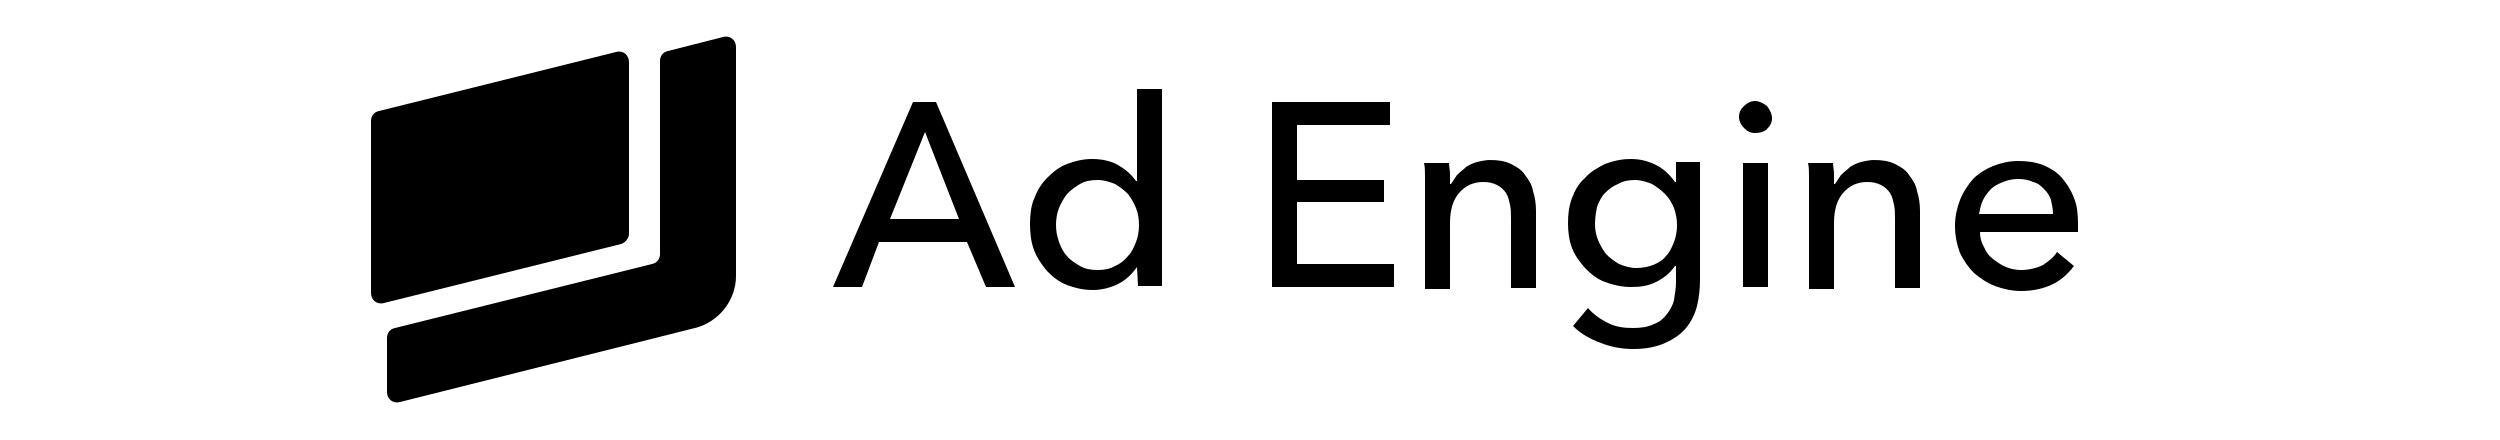
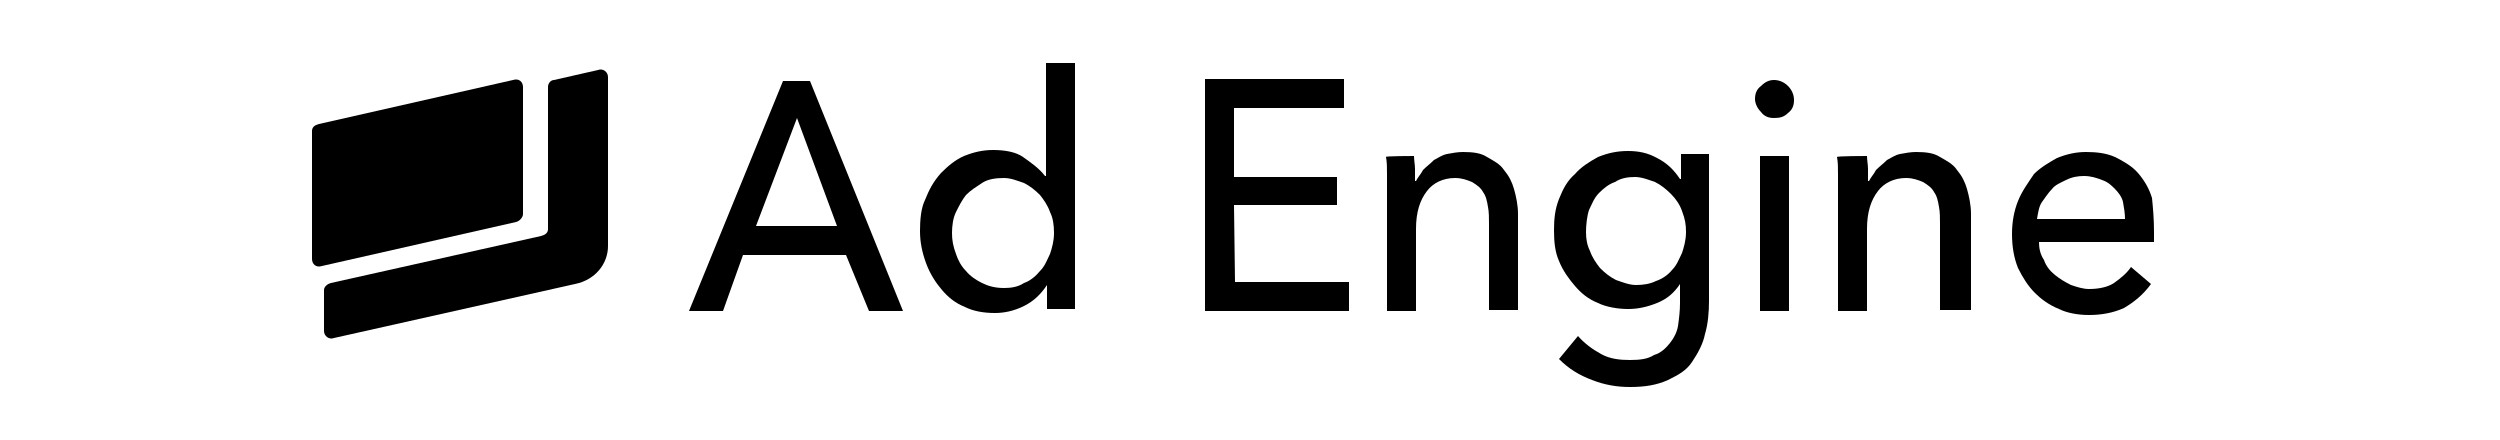
<svg xmlns="http://www.w3.org/2000/svg" version="1.1" id="Layer_2" x="0px" y="0px" width="250px" height="44px" viewBox="0 0 250 44" style="enable-background:new 0 0 250 44;" xml:space="preserve">
  <g>
    <g>
-       <path d="M62.1,24.4l-23.7,5.9c-0.7,0.2-1.3-0.3-1.3-1V12.1c0-0.5,0.3-0.9,0.8-1l23.7-5.9c0.7-0.2,1.3,0.3,1.3,1v17.2    C62.9,23.8,62.5,24.3,62.1,24.4z" />
-       <path d="M66,6.1v19.3c0,0.5-0.3,0.9-0.8,1l-25.7,6.4c-0.5,0.1-0.8,0.5-0.8,1v5.4c0,0.7,0.6,1.2,1.3,1l29.5-7.4    c2.4-0.6,4.1-2.8,4.1-5.2V4.7c0-0.7-0.6-1.2-1.3-1l-5.5,1.4C66.3,5.2,66,5.6,66,6.1z" />
+       <path d="M51.6,22.2l-19.4,4.4c-0.6,0.2-1-0.2-1-0.7V13.1c0-0.4,0.3-0.6,0.7-0.7L51.3,8c0.6-0.2,1,0.2,1,0.7v12.7    C52.3,21.7,52,22.1,51.6,22.2z" />
+       <path d="M54.8,8.7v14.2c0,0.4-0.3,0.6-0.7,0.7l-21,4.7c-0.4,0.1-0.7,0.4-0.7,0.7v4.1c0,0.5,0.5,0.9,1,0.7l24.1-5.4    c2-0.4,3.3-2,3.3-3.8V7.7c0-0.5-0.5-0.9-1-0.7L55.4,8C55.1,8,54.8,8.3,54.8,8.7z" />
    </g>
    <g>
-       <path d="M86.2,28.7h-2.9l8-18.5h2.3l7.9,18.5h-2.9l-1.9-4.5h-8.8L86.2,28.7z M89,21.9h6.9l-3.4-8.7L89,21.9z" />
-       <path d="M113.7,26.7c-0.5,0.7-1.1,1.3-1.9,1.7c-0.8,0.4-1.7,0.6-2.5,0.6c-1,0-1.8-0.2-2.6-0.5c-0.8-0.3-1.4-0.8-2-1.4    c-0.5-0.6-1-1.3-1.3-2.1c-0.3-0.8-0.4-1.7-0.4-2.6c0-0.9,0.1-1.8,0.4-2.5c0.3-0.8,0.7-1.5,1.3-2.1c0.6-0.6,1.2-1.1,2-1.4    c0.8-0.3,1.6-0.5,2.5-0.5c1,0,1.9,0.2,2.6,0.6c0.7,0.4,1.3,0.9,1.8,1.6h0.1V8.9h2.5v19.7h-2.4L113.7,26.7L113.7,26.7z M105.6,22.5    c0,0.6,0.1,1.1,0.3,1.7c0.2,0.5,0.4,1,0.8,1.4c0.3,0.4,0.8,0.7,1.3,1s1.1,0.4,1.8,0.4c0.6,0,1.2-0.1,1.7-0.4c0.5-0.2,1-0.6,1.3-1    c0.4-0.4,0.6-0.9,0.8-1.4c0.2-0.5,0.3-1.1,0.3-1.7c0-0.6-0.1-1.2-0.3-1.7c-0.2-0.5-0.5-1-0.8-1.4c-0.4-0.4-0.8-0.7-1.3-1    c-0.5-0.2-1.1-0.4-1.7-0.4c-0.7,0-1.3,0.1-1.8,0.4s-0.9,0.6-1.3,1c-0.3,0.4-0.6,0.9-0.8,1.4C105.7,21.3,105.6,21.9,105.6,22.5z" />
-       <path d="M129.7,26.4h9.7v2.3h-12.2V10.2h11.8v2.3h-9.3V18h8.7v2.2h-8.7V26.4z" />
-       <path d="M144.9,16.3c0,0.3,0.1,0.7,0.1,1.1c0,0.4,0,0.7,0,1h0.1c0.2-0.3,0.4-0.6,0.6-0.9c0.3-0.3,0.6-0.5,0.9-0.8    c0.3-0.2,0.7-0.4,1.1-0.5c0.4-0.1,0.9-0.2,1.3-0.2c0.8,0,1.5,0.1,2.1,0.4c0.6,0.3,1.1,0.6,1.4,1.1c0.4,0.5,0.7,1,0.8,1.6    c0.2,0.6,0.3,1.3,0.3,2v7.7h-2.5v-6.9c0-0.5,0-1-0.1-1.4c-0.1-0.5-0.2-0.9-0.4-1.2c-0.2-0.3-0.5-0.6-0.9-0.8    c-0.4-0.2-0.8-0.3-1.4-0.3c-1,0-1.8,0.4-2.4,1.1c-0.6,0.7-0.9,1.7-0.9,3v6.6h-2.5V19c0-0.3,0-0.8,0-1.3c0-0.5,0-1-0.1-1.4H144.9z" />
-       <path d="M158.8,30.8c0.5,0.6,1.2,1.1,2,1.5c0.8,0.4,1.6,0.5,2.5,0.5c0.8,0,1.5-0.1,2.1-0.4c0.6-0.2,1-0.6,1.3-1    c0.3-0.4,0.6-0.9,0.7-1.4c0.1-0.6,0.2-1.2,0.2-1.8v-1.6h-0.1c-0.5,0.7-1.1,1.2-1.9,1.6c-0.8,0.4-1.6,0.5-2.5,0.5    c-0.9,0-1.8-0.2-2.6-0.5c-0.8-0.3-1.4-0.8-2-1.4c-0.5-0.6-1-1.2-1.3-2c-0.3-0.8-0.4-1.6-0.4-2.5c0-0.9,0.1-1.7,0.4-2.5    c0.3-0.8,0.7-1.5,1.3-2c0.5-0.6,1.2-1,2-1.4c0.8-0.3,1.6-0.5,2.6-0.5c0.9,0,1.7,0.2,2.5,0.6c0.8,0.4,1.4,1,1.9,1.7h0.1v-2h2.4V28    c0,0.9-0.1,1.8-0.3,2.6c-0.2,0.8-0.6,1.6-1.1,2.2c-0.5,0.6-1.2,1.1-2.1,1.5c-0.9,0.4-1.9,0.6-3.2,0.6c-1.1,0-2.2-0.2-3.2-0.6    c-1.1-0.4-2-0.9-2.8-1.7L158.8,30.8z M159.5,22.4c0,0.6,0.1,1.1,0.3,1.6s0.5,1,0.8,1.4c0.4,0.4,0.8,0.7,1.3,1    c0.5,0.2,1.1,0.4,1.7,0.4c0.6,0,1.2-0.1,1.7-0.3c0.5-0.2,1-0.5,1.3-0.9c0.4-0.4,0.6-0.9,0.8-1.4c0.2-0.5,0.3-1.1,0.3-1.7    c0-0.6-0.1-1.1-0.3-1.7c-0.2-0.5-0.5-1-0.9-1.4c-0.4-0.4-0.8-0.7-1.3-1c-0.5-0.2-1.1-0.4-1.7-0.4c-0.6,0-1.2,0.1-1.7,0.4    c-0.5,0.2-0.9,0.5-1.3,0.9c-0.4,0.4-0.6,0.9-0.8,1.4C159.6,21.2,159.5,21.8,159.5,22.4z" />
-       <path d="M177.2,11.8c0,0.5-0.2,0.8-0.5,1.1c-0.3,0.3-0.7,0.4-1.2,0.4s-0.8-0.2-1.1-0.5c-0.3-0.3-0.5-0.7-0.5-1.1    c0-0.5,0.2-0.8,0.5-1.1c0.3-0.3,0.7-0.5,1.1-0.5s0.8,0.2,1.2,0.5C177,11,177.2,11.4,177.2,11.8z M176.8,28.7h-2.5V16.3h2.5V28.7z" />
-       <path d="M183.3,16.3c0,0.3,0.1,0.7,0.1,1.1c0,0.4,0,0.7,0,1h0.1c0.2-0.3,0.4-0.6,0.6-0.9c0.3-0.3,0.6-0.5,0.9-0.8    c0.3-0.2,0.7-0.4,1.1-0.5c0.4-0.1,0.9-0.2,1.3-0.2c0.8,0,1.5,0.1,2.1,0.4c0.6,0.3,1.1,0.6,1.4,1.1c0.4,0.5,0.7,1,0.8,1.6    c0.2,0.6,0.3,1.3,0.3,2v7.7h-2.5v-6.9c0-0.5,0-1-0.1-1.4c-0.1-0.5-0.2-0.9-0.4-1.2c-0.2-0.3-0.5-0.6-0.9-0.8    c-0.4-0.2-0.8-0.3-1.4-0.3c-1,0-1.8,0.4-2.4,1.1c-0.6,0.7-0.9,1.7-0.9,3v6.6h-2.5V19c0-0.3,0-0.8,0-1.3c0-0.5,0-1-0.1-1.4H183.3z" />
-       <path d="M207.8,22.4c0,0.1,0,0.3,0,0.4s0,0.3,0,0.4H198c0,0.5,0.1,1,0.4,1.5c0.2,0.5,0.5,0.9,0.9,1.2c0.4,0.3,0.8,0.6,1.3,0.8    c0.5,0.2,1,0.3,1.5,0.3c0.8,0,1.6-0.2,2.2-0.5c0.6-0.4,1.1-0.8,1.4-1.3l1.7,1.4c-0.7,0.9-1.4,1.5-2.3,1.9c-0.9,0.4-1.9,0.6-3,0.6    c-0.9,0-1.8-0.2-2.6-0.5c-0.8-0.3-1.5-0.8-2.1-1.3c-0.6-0.6-1-1.2-1.4-2c-0.3-0.8-0.5-1.7-0.5-2.7c0-1,0.2-1.8,0.5-2.6    c0.3-0.8,0.8-1.5,1.3-2.1c0.6-0.6,1.3-1,2-1.3c0.8-0.3,1.6-0.5,2.5-0.5s1.7,0.1,2.5,0.4c0.7,0.3,1.4,0.7,1.9,1.3    c0.5,0.6,0.9,1.2,1.2,2C207.7,20.5,207.8,21.4,207.8,22.4z M205.3,21.4c0-0.5-0.1-0.9-0.2-1.4c-0.1-0.4-0.4-0.8-0.7-1.1    c-0.3-0.3-0.6-0.6-1.1-0.7c-0.4-0.2-0.9-0.3-1.5-0.3c-0.5,0-1,0.1-1.5,0.3c-0.5,0.2-0.9,0.4-1.2,0.7c-0.3,0.3-0.6,0.7-0.8,1.1    c-0.2,0.4-0.3,0.9-0.4,1.4H205.3z" />
+       <path d="M72.3,31.1h-3.4l9.4-23H81l9.3,23h-3.4l-2.3-5.6H74.3L72.3,31.1z M75.6,22.6h8.1l-4-10.8L75.6,22.6z" />
+       <path d="M104.7,28.5c-0.6,0.9-1.3,1.6-2.3,2.1c-1,0.5-2,0.7-2.9,0.7c-1.2,0-2.2-0.2-3-0.6c-1-0.4-1.7-1-2.3-1.7    c-0.6-0.7-1.2-1.6-1.6-2.7S92,24.2,92,23.1c0-1.1,0.1-2.3,0.5-3.1c0.4-1,0.8-1.8,1.6-2.7c0.7-0.7,1.4-1.3,2.3-1.7    c1-0.4,1.9-0.6,2.9-0.6c1.2,0,2.3,0.2,3,0.7s1.6,1.1,2.2,1.9h0.1V6.3h2.9v24.6h-2.8L104.7,28.5L104.7,28.5z M95.2,23.3    c0,0.7,0.1,1.3,0.4,2.1c0.2,0.6,0.5,1.2,1,1.7c0.4,0.5,1,0.9,1.6,1.2s1.3,0.5,2.2,0.5c0.7,0,1.4-0.1,2-0.5    c0.6-0.2,1.2-0.7,1.6-1.2c0.5-0.5,0.7-1.1,1-1.7c0.2-0.6,0.4-1.3,0.4-2.1s-0.1-1.5-0.4-2.1c-0.2-0.6-0.6-1.2-1-1.7    c-0.5-0.5-1-0.9-1.6-1.2c-0.6-0.2-1.3-0.5-2-0.5c-0.8,0-1.6,0.1-2.2,0.5s-1.1,0.7-1.6,1.2c-0.4,0.5-0.7,1.1-1,1.7    C95.3,21.8,95.2,22.6,95.2,23.3z" />
+       <path d="M123.5,28.2h11.4v2.9h-14.4V7.9h13.9v2.9h-11v6.9h10.3v2.8h-10.3L123.5,28.2L123.5,28.2z" />
+       <path d="M141.4,15.6c0,0.4,0.1,0.9,0.1,1.3c0,0.4,0,0.9,0,1.2h0.1c0.2-0.4,0.5-0.7,0.7-1.1c0.4-0.4,0.7-0.6,1.1-1    c0.4-0.2,0.8-0.5,1.3-0.6s1.1-0.2,1.6-0.2c1,0,1.8,0.1,2.4,0.5c0.7,0.4,1.3,0.7,1.7,1.3c0.5,0.6,0.8,1.2,1,1.9    c0.2,0.7,0.4,1.6,0.4,2.5v9.6h-2.9v-8.6c0-0.6,0-1.2-0.1-1.7c-0.1-0.6-0.2-1.1-0.5-1.5c-0.2-0.4-0.6-0.7-1.1-1    c-0.5-0.2-1-0.4-1.7-0.4c-1.2,0-2.2,0.5-2.8,1.3c-0.7,0.9-1.1,2.1-1.1,3.8v8.2h-2.9V19c0-0.4,0-1,0-1.6c0-0.6,0-1.2-0.1-1.7    C138.4,15.6,141.4,15.6,141.4,15.6z" />
+       <path d="M157.8,33.6c0.6,0.7,1.4,1.3,2.3,1.8s1.9,0.6,2.9,0.6c1,0,1.8-0.1,2.4-0.5c0.7-0.2,1.2-0.7,1.6-1.2    c0.4-0.5,0.7-1.1,0.8-1.7c0.1-0.7,0.2-1.5,0.2-2.3v-1.9H168c-0.6,0.9-1.3,1.5-2.3,1.9c-1,0.4-1.9,0.6-2.9,0.6s-2.2-0.2-3-0.6    c-1-0.4-1.7-1-2.3-1.7c-0.6-0.7-1.2-1.5-1.6-2.5c-0.4-0.9-0.5-1.9-0.5-3.1c0-1.1,0.1-2.1,0.5-3.1c0.4-1,0.8-1.8,1.6-2.5    c0.6-0.7,1.4-1.2,2.3-1.7c1-0.4,1.9-0.6,3-0.6c1.1,0,2,0.2,2.9,0.7c1,0.5,1.7,1.2,2.3,2.1h0.1v-2.5h2.8v14.7    c0,1.1-0.1,2.3-0.4,3.3c-0.2,1-0.7,1.9-1.3,2.8s-1.4,1.3-2.4,1.8c-1.1,0.5-2.3,0.7-3.8,0.7c-1.3,0-2.5-0.2-3.8-0.7    c-1.3-0.5-2.3-1.1-3.3-2.1L157.8,33.6z M158.6,23.2c0,0.7,0.1,1.3,0.4,1.9c0.2,0.6,0.6,1.2,1,1.7c0.5,0.5,1,0.9,1.6,1.2    c0.6,0.2,1.3,0.5,2,0.5s1.4-0.1,2-0.4c0.6-0.2,1.2-0.6,1.6-1.1c0.5-0.5,0.7-1.1,1-1.7c0.2-0.6,0.4-1.3,0.4-2.1s-0.1-1.3-0.4-2.1    c-0.2-0.6-0.6-1.2-1.1-1.7c-0.5-0.5-1-0.9-1.6-1.2c-0.6-0.2-1.3-0.5-2-0.5s-1.4,0.1-2,0.5c-0.6,0.2-1.1,0.6-1.6,1.1    c-0.5,0.5-0.7,1.1-1,1.7C158.7,21.6,158.6,22.5,158.6,23.2z" />
+       <path d="M179.4,10c0,0.6-0.2,1-0.6,1.3c-0.4,0.4-0.8,0.5-1.4,0.5s-1-0.2-1.3-0.6c-0.4-0.4-0.6-0.9-0.6-1.3c0-0.6,0.2-1,0.6-1.3    c0.4-0.4,0.8-0.6,1.3-0.6s1,0.2,1.4,0.6C179.2,9,179.4,9.5,179.4,10z M178.9,31.1H176V15.6h2.9V31.1z" />
+       <path d="M186.7,15.6c0,0.4,0.1,0.9,0.1,1.3c0,0.4,0,0.9,0,1.2h0.1c0.2-0.4,0.5-0.7,0.7-1.1c0.4-0.4,0.7-0.6,1.1-1    c0.4-0.2,0.8-0.5,1.3-0.6s1.1-0.2,1.6-0.2c1,0,1.8,0.1,2.4,0.5c0.7,0.4,1.3,0.7,1.7,1.3c0.5,0.6,0.8,1.2,1,1.9    c0.2,0.7,0.4,1.6,0.4,2.5v9.6H194v-8.6c0-0.6,0-1.2-0.1-1.7c-0.1-0.6-0.2-1.1-0.5-1.5c-0.2-0.4-0.6-0.7-1.1-1    c-0.5-0.2-1-0.4-1.7-0.4c-1.2,0-2.2,0.5-2.8,1.3c-0.7,0.9-1.1,2.1-1.1,3.8v8.2h-2.9V19c0-0.4,0-1,0-1.6c0-0.6,0-1.2-0.1-1.7    C183.7,15.6,186.7,15.6,186.7,15.6z" />
+       <path d="M215.4,23.2c0,0.1,0,0.4,0,0.5c0,0.1,0,0.4,0,0.5h-11.5c0,0.6,0.1,1.2,0.5,1.8c0.2,0.6,0.6,1.1,1.1,1.5s1,0.7,1.6,1    c0.6,0.2,1.2,0.4,1.8,0.4c1,0,1.9-0.2,2.5-0.6c0.7-0.5,1.3-1,1.7-1.6l2,1.7c-0.8,1.1-1.7,1.8-2.7,2.4c-1.1,0.5-2.3,0.7-3.5,0.7    c-1.1,0-2.2-0.2-3-0.6c-1-0.4-1.8-1-2.4-1.6c-0.7-0.7-1.2-1.5-1.7-2.5c-0.4-1-0.6-2.1-0.6-3.4c0-1.2,0.2-2.3,0.6-3.3    c0.4-1,1-1.8,1.6-2.7c0.7-0.7,1.6-1.2,2.3-1.6c1-0.4,1.9-0.6,2.9-0.6s2,0.1,2.9,0.5c0.8,0.4,1.7,0.9,2.3,1.6s1.1,1.5,1.4,2.5    C215.3,20.8,215.4,21.9,215.4,23.2z M212.5,21.9c0-0.6-0.1-1.1-0.2-1.7c-0.1-0.5-0.5-1-0.8-1.3c-0.4-0.4-0.7-0.7-1.3-0.9    c-0.5-0.2-1.1-0.4-1.8-0.4c-0.6,0-1.2,0.1-1.8,0.4c-0.6,0.3-1.1,0.5-1.4,0.9c-0.4,0.4-0.7,0.9-1,1.3s-0.4,1.1-0.5,1.7H212.5z" />
    </g>
  </g>
</svg>
